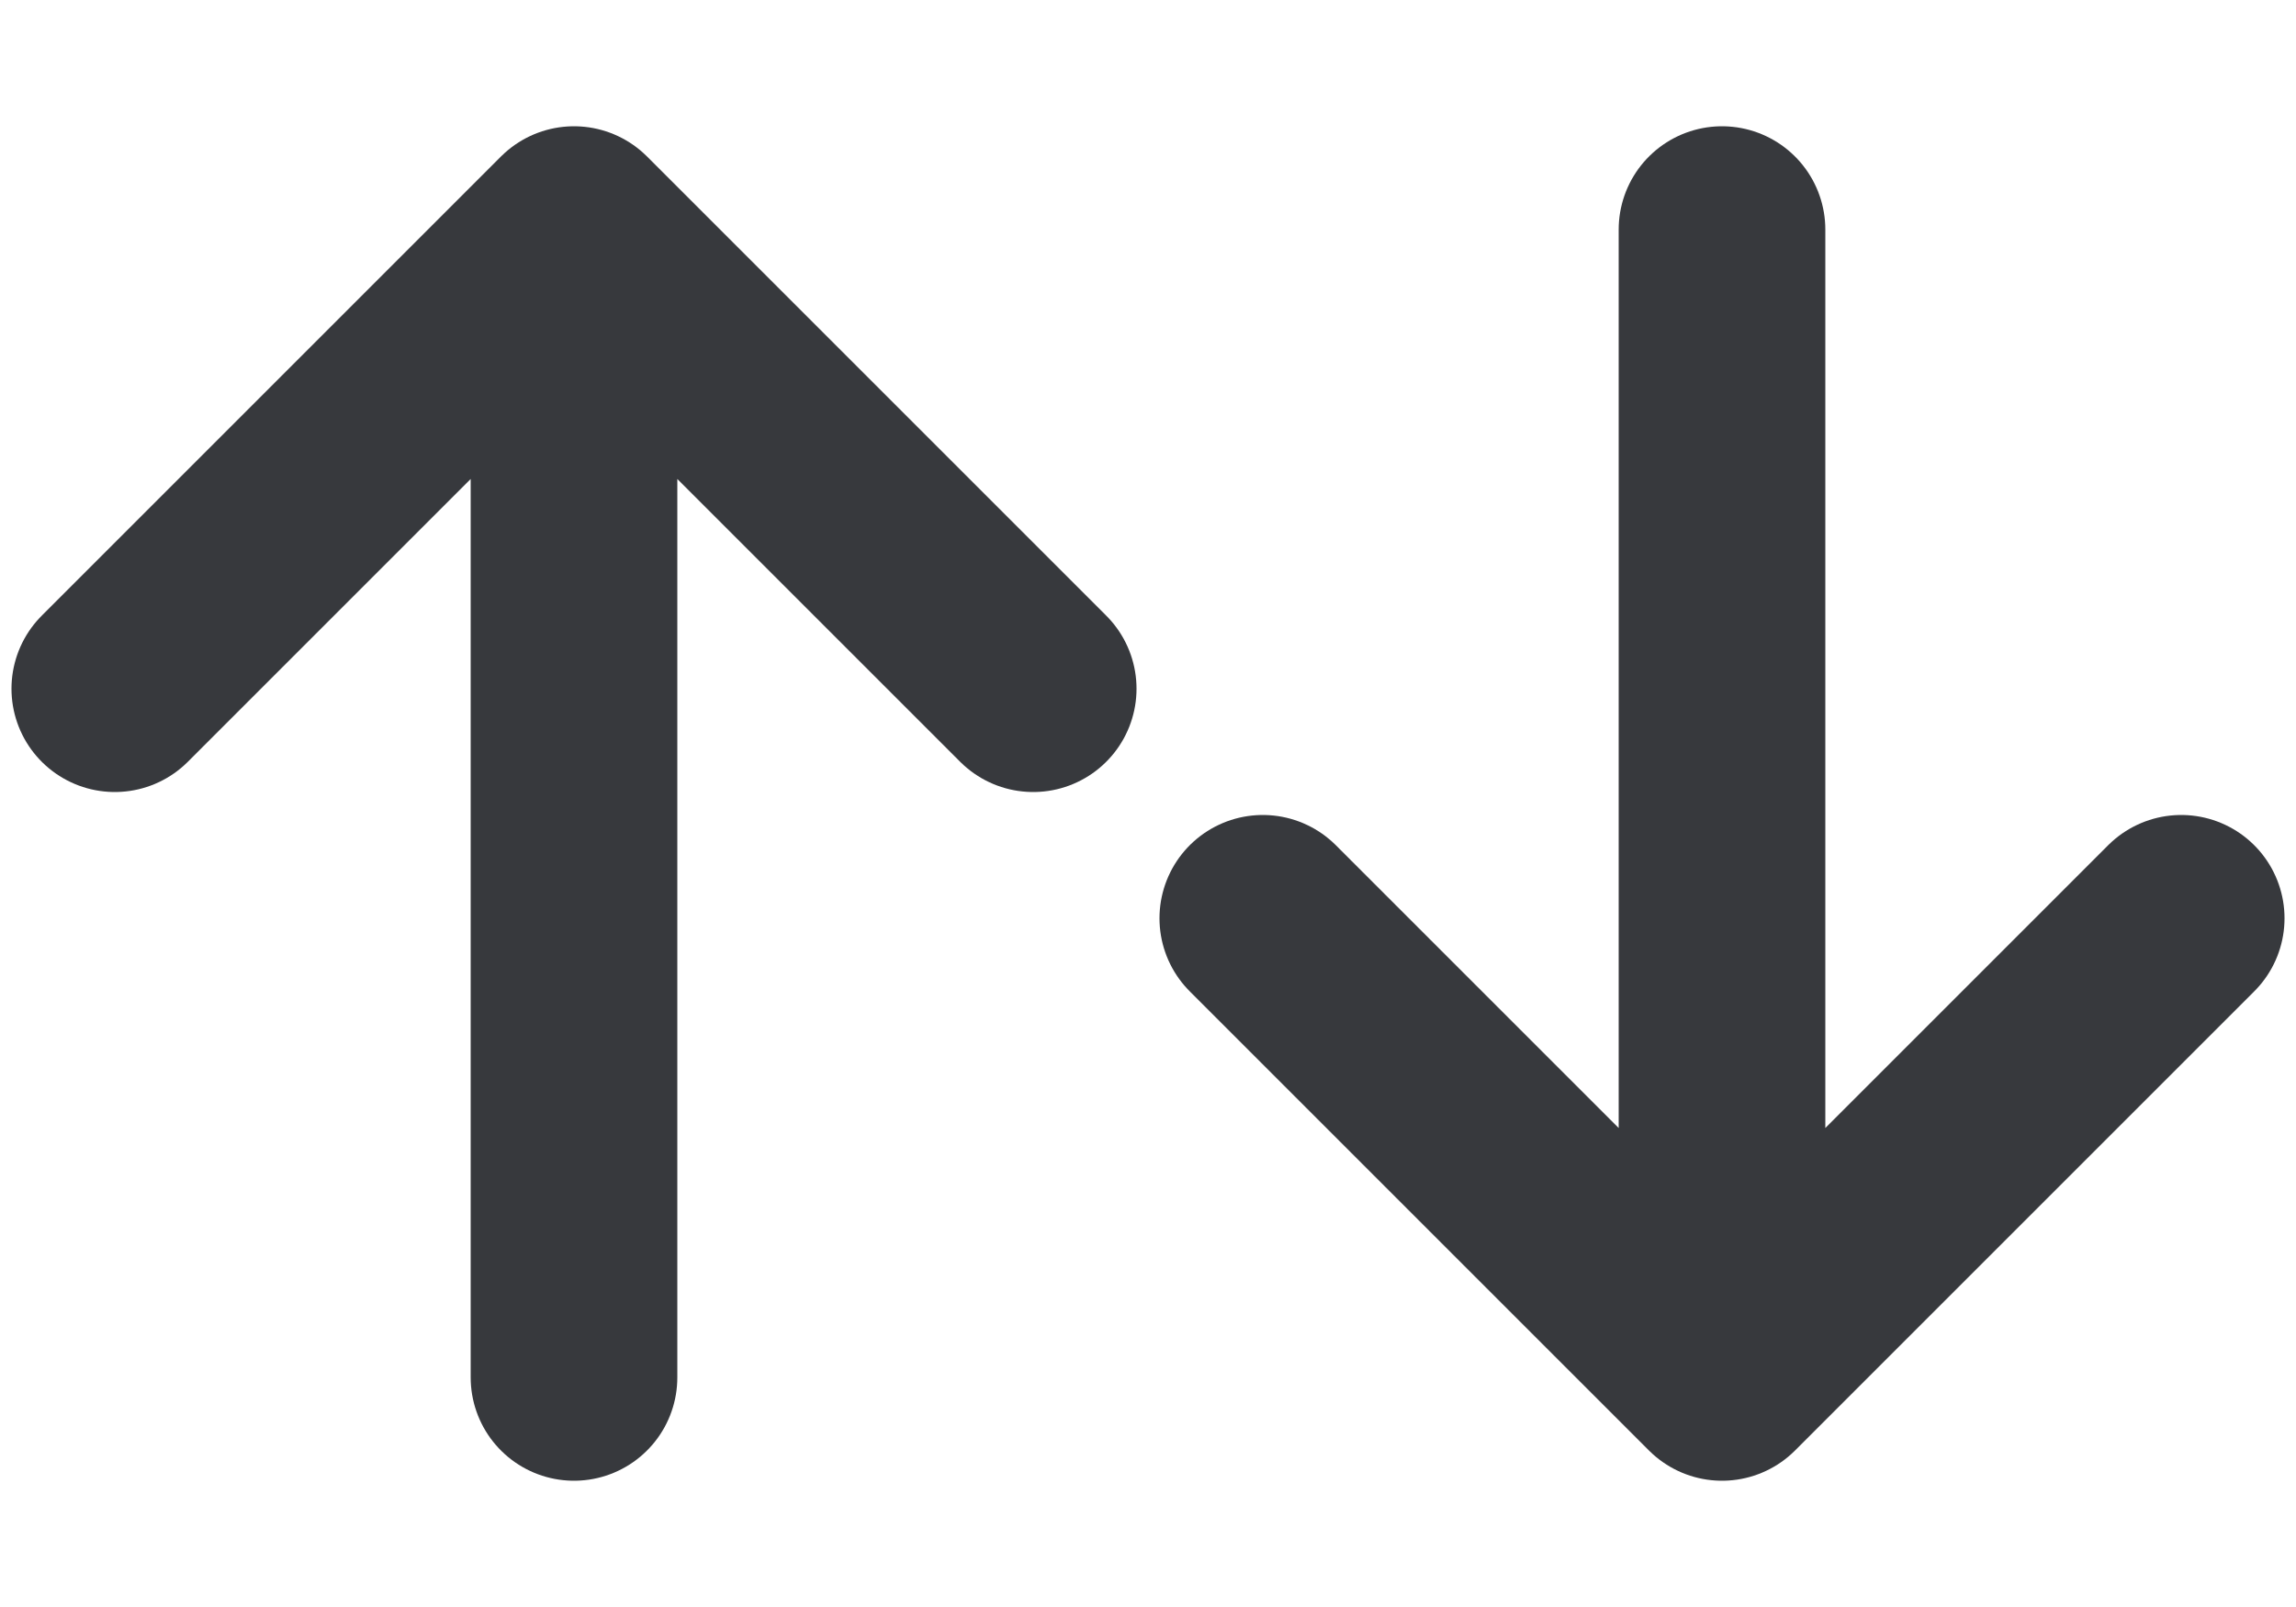
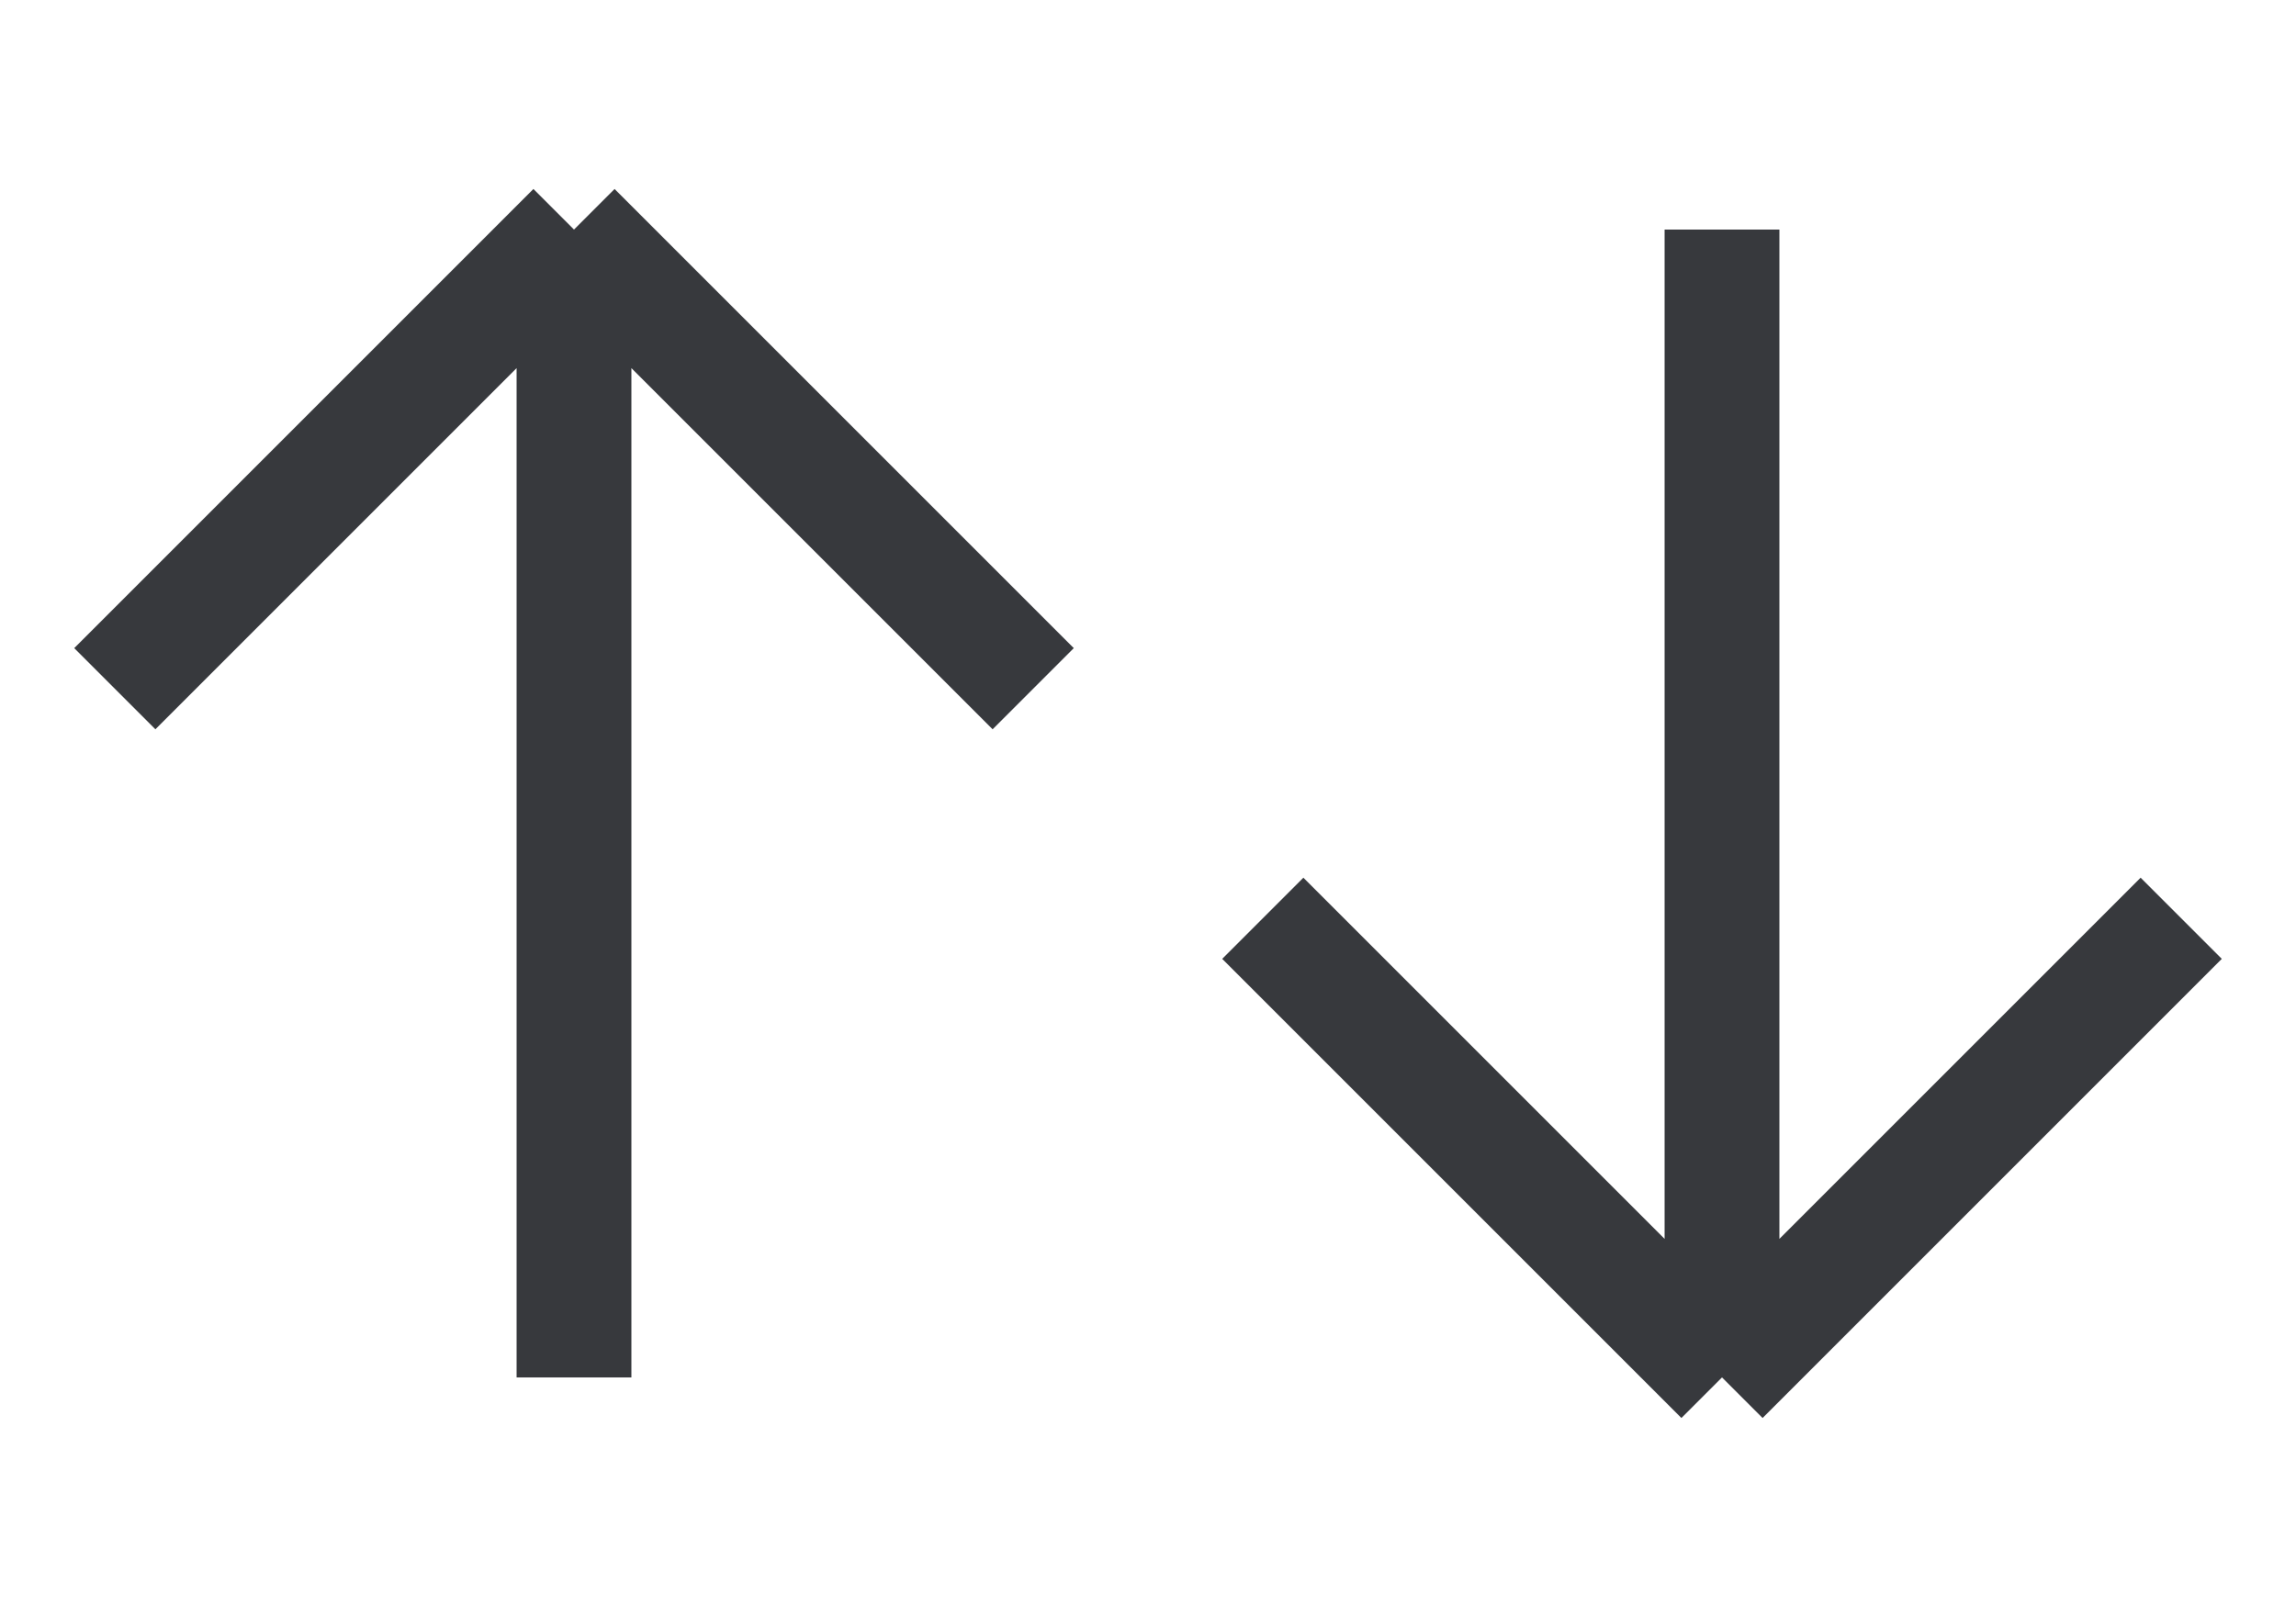
<svg xmlns="http://www.w3.org/2000/svg" width="20" height="14" viewBox="0 0 20 14" fill="none">
  <g id="Group 33883">
    <g id="Group 33884">
-       <path id="Vector 1835" d="M1 6L5 2M5 2L9 6M5 2V12" stroke="#37393D" stroke-width="1.8" stroke-linecap="round" />
-       <path id="Vector 1836" d="M19 8L15 12M15 12L11 8M15 12V2" stroke="#37393D" stroke-width="1.8" stroke-linecap="round" />
+       <path id="Vector 1835" d="M1 6L5 2M5 2L9 6M5 2V12" stroke="#37393D" strokeWidth="1.8" strokeLinecap="round" />
+       <path id="Vector 1836" d="M19 8L15 12M15 12L11 8M15 12V2" stroke="#37393D" strokeWidth="1.8" strokeLinecap="round" />
    </g>
  </g>
</svg>
